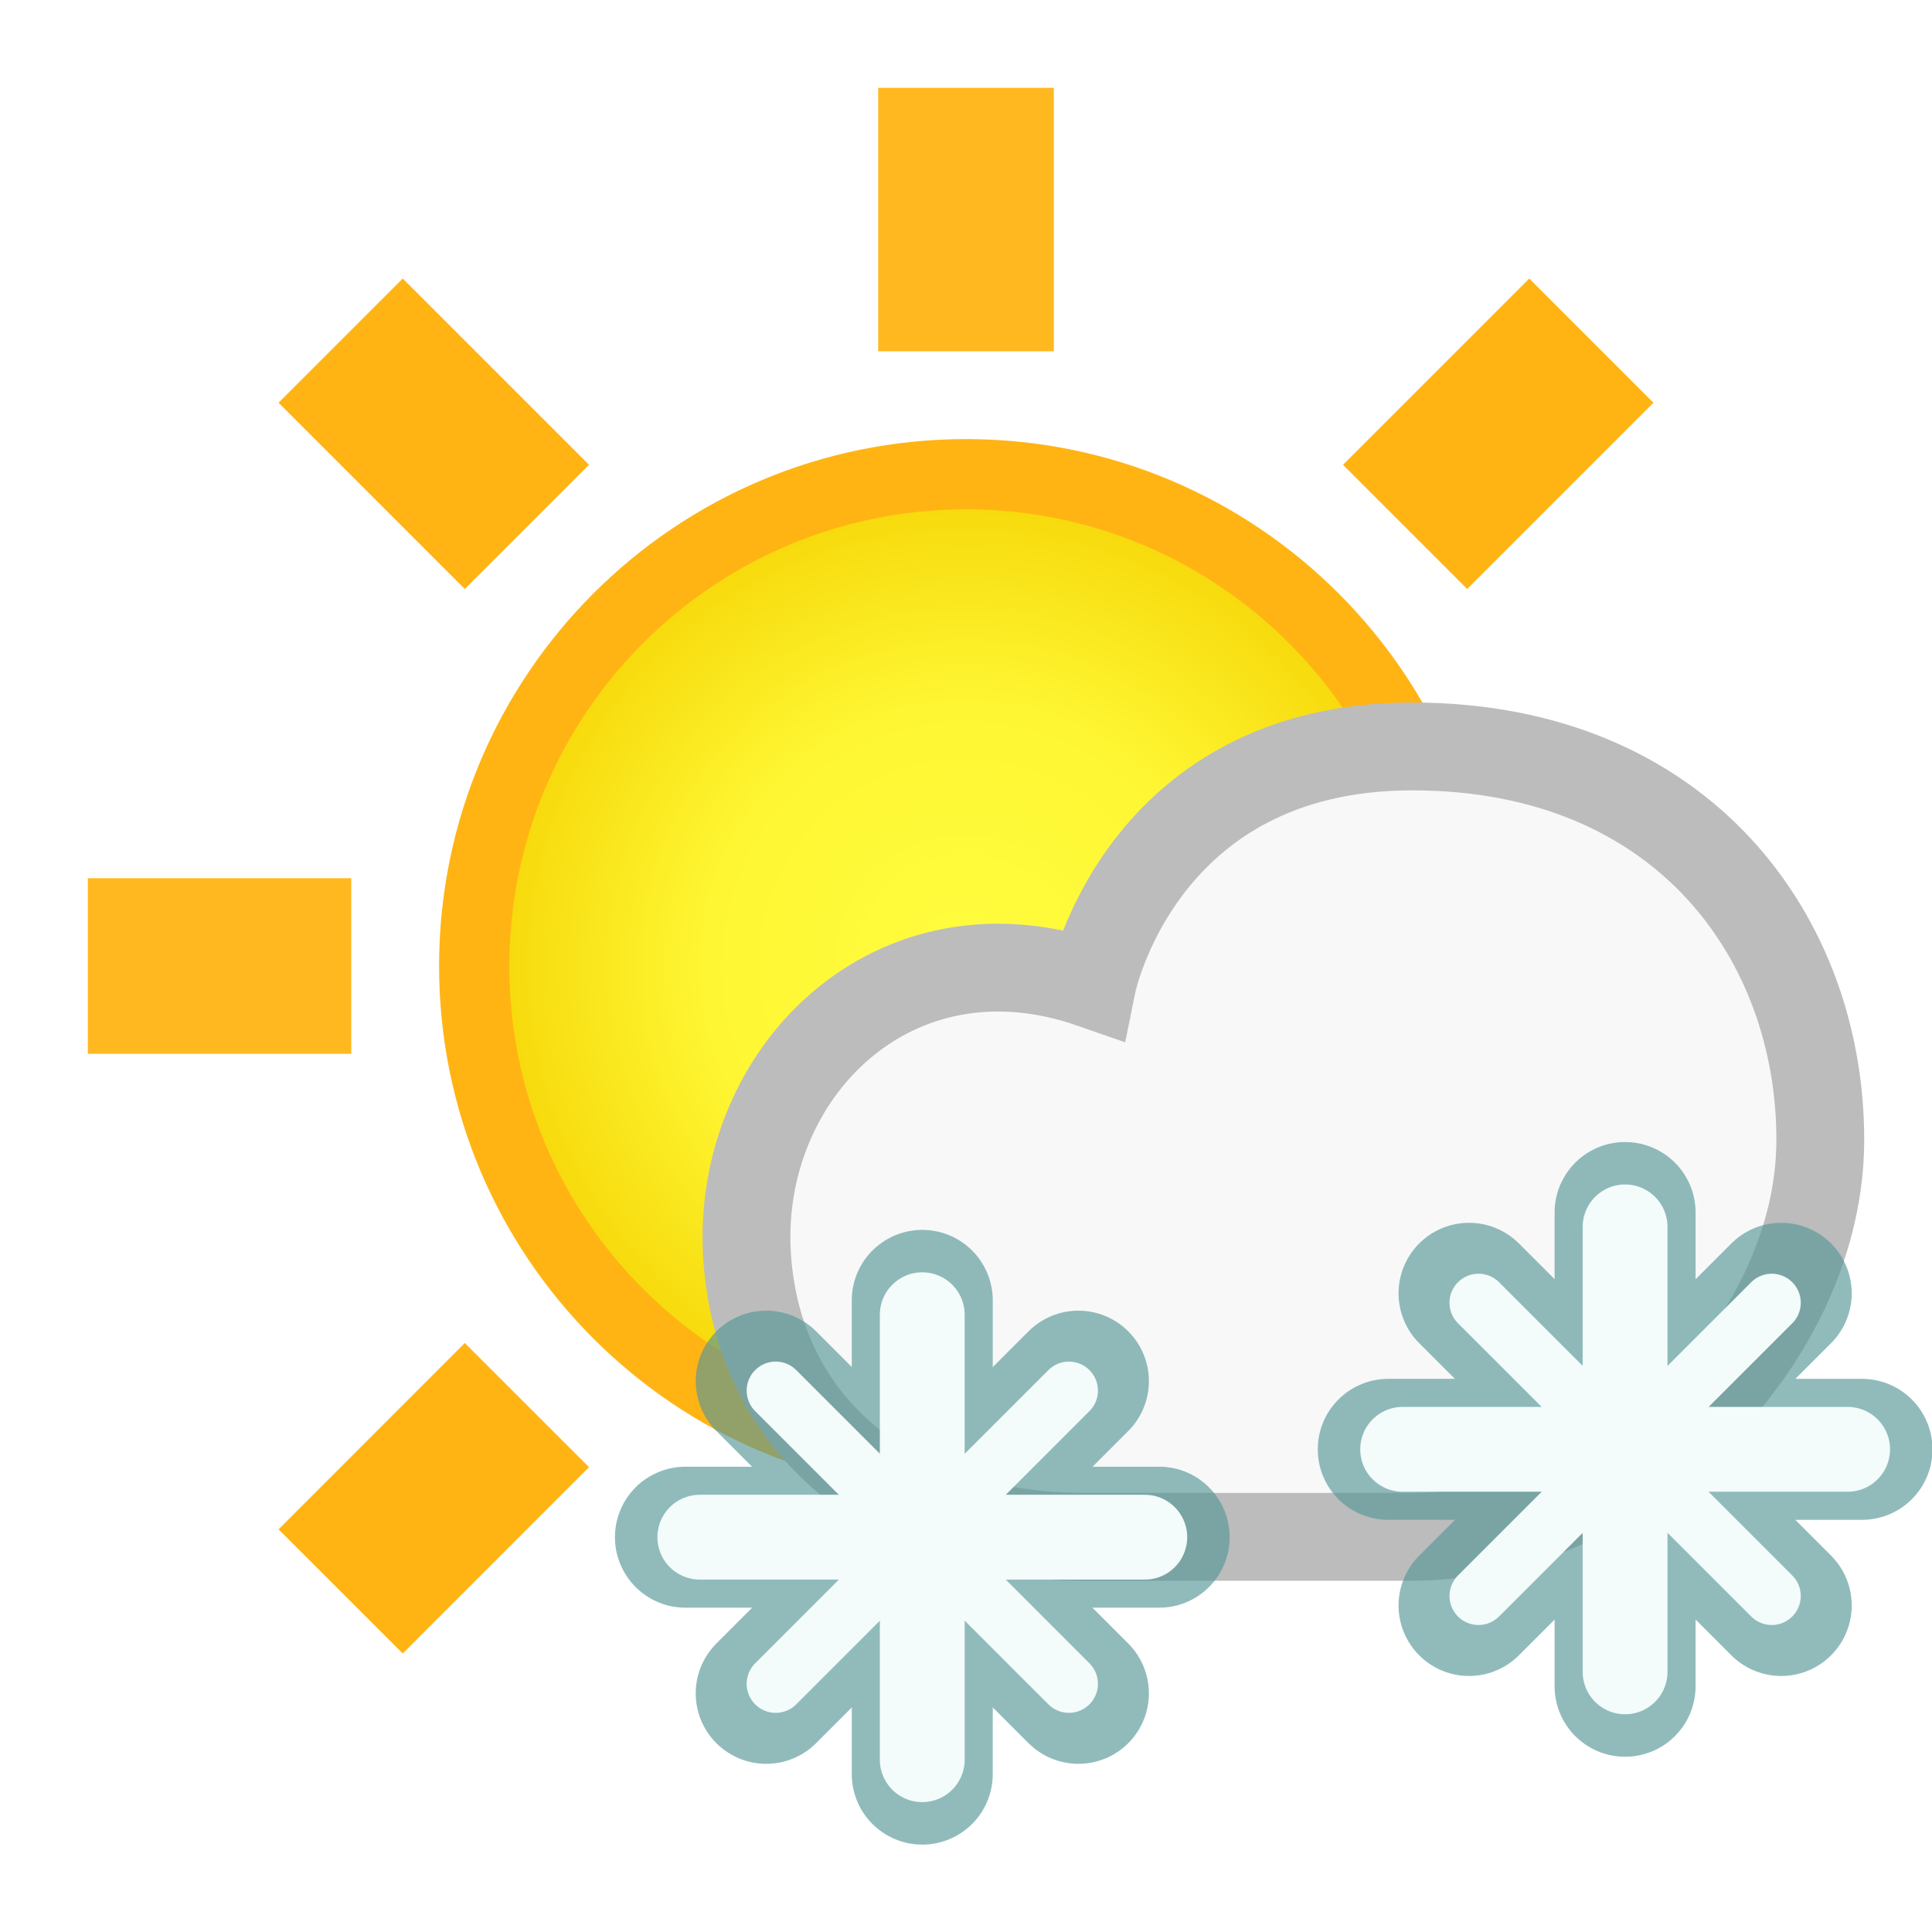
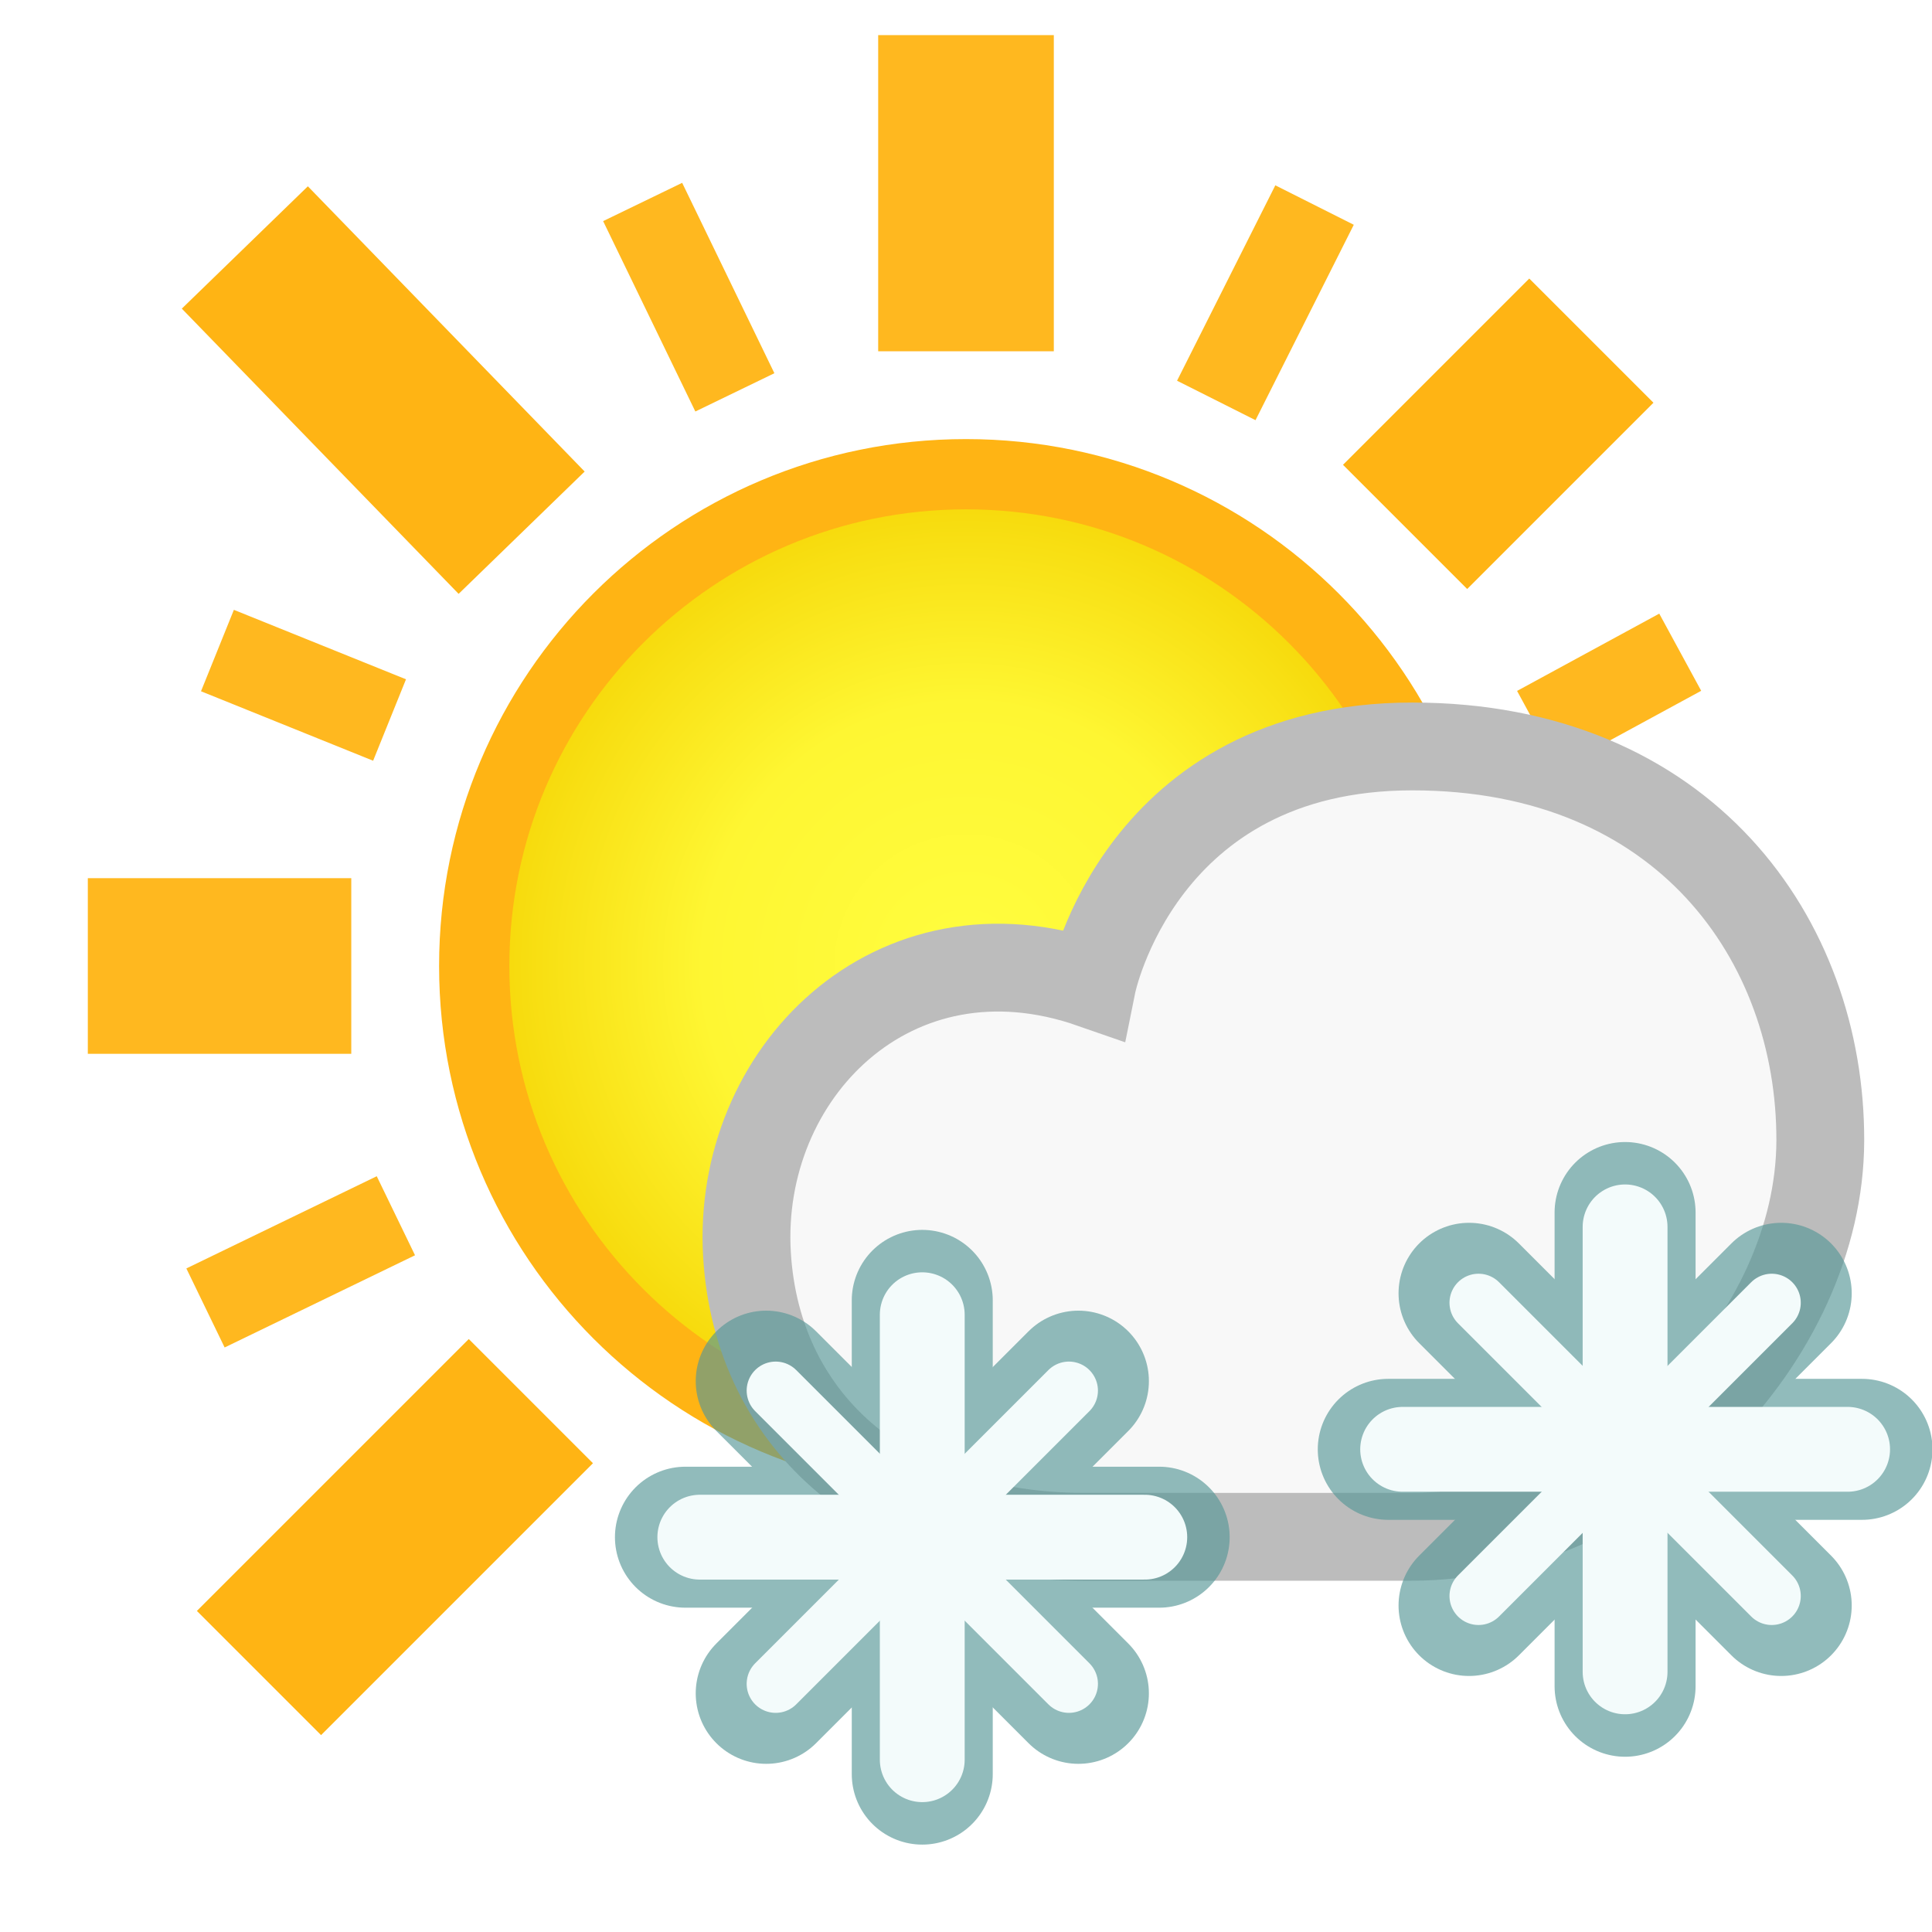
<svg xmlns="http://www.w3.org/2000/svg" xmlns:xlink="http://www.w3.org/1999/xlink" width="22" height="22" id="svg2" version="1.1">
  <defs id="defs4">
    <linearGradient id="linearGradient5237">
      <stop style="stop-color:#6b6b6b;stop-opacity:1;" offset="0" id="stop5239" />
      <stop style="stop-color:#3a3a3a;stop-opacity:1;" offset="1" id="stop5241" />
    </linearGradient>
    <linearGradient id="linearGradient5225">
      <stop style="stop-color:#f8f9cd;stop-opacity:1;" offset="0" id="stop5227" />
      <stop style="stop-color:#74754f;stop-opacity:0;" offset="1" id="stop5229" />
    </linearGradient>
    <linearGradient id="linearGradient3773">
      <stop style="stop-color:#fdff02;stop-opacity:1;" offset="0" id="stop3775" />
      <stop id="stop4451" offset="0.5" style="stop-color:#fff745;stop-opacity:1;" />
      <stop style="stop-color:#ffb414;stop-opacity:1;" offset="1" id="stop3777" />
    </linearGradient>
    <radialGradient xlink:href="#linearGradient3773-1" id="radialGradient3779-7" cx="11" cy="13" fx="11" fy="13" r="7.5" gradientUnits="userSpaceOnUse" />
    <linearGradient id="linearGradient3773-1">
      <stop style="stop-color:#fffd3f;stop-opacity:1;" offset="0" id="stop3775-7" />
      <stop id="stop3764" offset="0.5" style="stop-color:#fef632;stop-opacity:1;" />
      <stop style="stop-color:#f4d100;stop-opacity:1;" offset="1" id="stop3777-3" />
    </linearGradient>
+     <radialGradient xlink:href="#linearGradient3773-5" id="radialGradient3802" gradientUnits="userSpaceOnUse" cx="11" cy="13" fx="11" fy="13" r="7.5" />
+     <linearGradient id="linearGradient3773-5">
+       <stop style="stop-color:#fffd3f;stop-opacity:1;" offset="0" id="stop3775-0" />
+       <stop id="stop3764-6" offset="0.5" style="stop-color:#fef632;stop-opacity:1;" />
+       <stop style="stop-color:#f4d100;stop-opacity:1;" offset="1" id="stop3777-5" />
+     </linearGradient>
  </defs>
  <g id="layer1" transform="translate(0,-1030.362)">
-     <path style="fill:url(#radialGradient3779-7);fill-opacity:1;fill-rule:nonzero;stroke:#ffb414;stroke-width:1;stroke-linecap:round;stroke-linejoin:miter;stroke-miterlimit:4;stroke-opacity:1;stroke-dasharray:none" id="path2987-0" d="M 18,13 A 7,7 0 1 1 4,13 7,7 0 1 1 18,13 z" transform="matrix(0.8,0,0,0.8,2.2,1030.962)" />
-     <path style="opacity:0.95;fill:none;stroke:#ffb414;stroke-width:2;stroke-linecap:butt;stroke-linejoin:miter;stroke-miterlimit:4;stroke-opacity:1;stroke-dasharray:none" d="m 1,1041.362 3,0 0,0 0,0" id="path3757-0" />
-     <path id="path3763-4" d="m 11,1031.362 0,3 0,0 0,0" style="opacity:0.95;fill:none;stroke:#ffb414;stroke-width:2;stroke-linecap:butt;stroke-linejoin:miter;stroke-miterlimit:4;stroke-opacity:1;stroke-dasharray:none" />
-     <path style="fill:none;stroke:#ffb414;stroke-width:2;stroke-linecap:butt;stroke-linejoin:miter;stroke-miterlimit:4;stroke-opacity:1;stroke-dasharray:none" d="M 3.879,1034.241 6,1036.362 l 0,0 0,0" id="path3765-3" />
-     <path style="fill:none;stroke:#ffb414;stroke-width:2;stroke-linecap:butt;stroke-linejoin:miter;stroke-miterlimit:4;stroke-opacity:1;stroke-dasharray:none" d="M 3.879,1048.484 6,1046.362 l 0,0 0,0" id="path3769-7" />
-     <path id="path3771-6" d="m 16,1036.362 2.121,-2.121 0,0 0,0" style="fill:none;stroke:#ffb414;stroke-width:2;stroke-linecap:butt;stroke-linejoin:miter;stroke-miterlimit:4;stroke-opacity:1;stroke-dasharray:none" />
+     <path style="fill:url(#radialGradient3802);fill-opacity:1;fill-rule:nonzero;stroke:#ffb414;stroke-width:1;stroke-linecap:round;stroke-linejoin:miter;stroke-miterlimit:4;stroke-opacity:1;stroke-dasharray:none" id="path2987" d="M 18,13 A 7,7 0 1 1 4,13 7,7 0 1 1 18,13 z" transform="matrix(0.8,0,0,0.8,2.2,1030.962)" />
+     <path style="opacity:0.95;fill:none;stroke:#ffb414;stroke-width:2;stroke-linecap:butt;stroke-linejoin:miter;stroke-miterlimit:4;stroke-opacity:1;stroke-dasharray:none" d="m 1,1041.362 3,0 0,0 0,0" id="path3757" />
+     <path id="path3763" d="m 11,1030.762 0,3.6 0,0 0,0" style="opacity:0.95;fill:none;stroke:#ffb414;stroke-width:2;stroke-linecap:butt;stroke-linejoin:miter;stroke-miterlimit:4;stroke-opacity:1;stroke-dasharray:none" />
+     <path style="fill:none;stroke:#ffb414;stroke-width:2;stroke-linecap:butt;stroke-linejoin:miter;stroke-miterlimit:4;stroke-opacity:1;stroke-dasharray:none" d="m 2.788,1033.18 3.152,3.248 0,0 0,0" id="path3765" />
+     <path style="fill:none;stroke:#ffb414;stroke-width:2;stroke-linecap:butt;stroke-linejoin:miter;stroke-miterlimit:4;stroke-opacity:1;stroke-dasharray:none" d="m 2.949,1049.413 3.096,-3.096 0,0 0,0" id="path3769" />
+     <path id="path3771" d="m 16,1036.362 2.121,-2.121 0,0 0,0" style="fill:none;stroke:#ffb414;stroke-width:2;stroke-linecap:butt;stroke-linejoin:miter;stroke-miterlimit:4;stroke-opacity:1;stroke-dasharray:none" />
+     <path style="opacity:0.95;fill:none;stroke:#ffb414;stroke-width:1;stroke-linecap:butt;stroke-linejoin:miter;stroke-miterlimit:4;stroke-opacity:1;stroke-dasharray:none" d="m 7.318,1032.662 1.05,2.168 0,0 0,0" id="path3770" />
+     <path id="path3772" d="m 2.476,1037.77 1.96,0.791 0,0 0,0" style="opacity:0.95;fill:none;stroke:#ffb414;stroke-width:1;stroke-linecap:butt;stroke-linejoin:miter;stroke-miterlimit:4;stroke-opacity:1;stroke-dasharray:none" />
+     <path id="path3778" d="m 2.34,1045.256 2.168,-1.05 0,0 0,0" style="opacity:0.95;fill:none;stroke:#ffb414;stroke-width:1;stroke-linecap:butt;stroke-linejoin:miter;stroke-miterlimit:4;stroke-opacity:1;stroke-dasharray:none" />
+     <path id="path3784" d="m 14.969,1032.697 -1.119,2.225 0,0 0,0" style="opacity:0.95;fill:none;stroke:#ffb414;stroke-width:1;stroke-linecap:butt;stroke-linejoin:miter;stroke-miterlimit:4;stroke-opacity:1;stroke-dasharray:none" />
+     <path style="opacity:0.95;fill:none;stroke:#ffb414;stroke-width:1;stroke-linecap:butt;stroke-linejoin:miter;stroke-miterlimit:4;stroke-opacity:1;stroke-dasharray:none" d="m 19.133,1037.789 -1.619,0.88 0,0 0,0" id="path3786" />
    <path style="fill:#f8f8f8;fill-opacity:1;stroke:#bcbcbc;stroke-width:1;stroke-miterlimit:4;stroke-opacity:1;stroke-dasharray:none" d="m 12.345,1047.862 3.723,0 c 2.526,0 4.655,-2.288 4.66,-4.511 0.006,-2.281 -1.545,-4.489 -4.646,-4.489 -3.101,0 -3.646,2.708 -3.646,2.708 -2.269,-0.791 -4.052,1.022 -3.93,3.078 0.116,1.951 1.65,3.214 3.839,3.214 z" id="path2985" />
    <g transform="translate(0.9872265,0.9947432)" id="g3786">
      <g transform="matrix(1.064636,0,0,1.064636,5.806864,-62.80025)" id="g3925" style="opacity:0.65;stroke:#569796;stroke-width:1.508;stroke-miterlimit:4;stroke-opacity:1;stroke-dasharray:none">
        <path id="path3927" d="m 8.467,1041.362 5.067,0" style="fill:none;stroke:#569796;stroke-width:1.508;stroke-linecap:round;stroke-linejoin:round;stroke-miterlimit:4;stroke-opacity:1;stroke-dasharray:none" />
        <path id="path3929" d="m 9.331,1039.693 3.339,3.339" style="fill:none;stroke:#569796;stroke-width:1.508;stroke-linecap:round;stroke-linejoin:round;stroke-miterlimit:4;stroke-opacity:1;stroke-dasharray:none" />
        <path style="fill:none;stroke:#569796;stroke-width:1.508;stroke-linecap:round;stroke-linejoin:round;stroke-miterlimit:4;stroke-opacity:1;stroke-dasharray:none" d="m 9.331,1043.032 3.339,-3.339" id="path3931" />
        <path style="fill:none;stroke:#569796;stroke-width:1.508;stroke-linecap:round;stroke-linejoin:round;stroke-miterlimit:4;stroke-opacity:1;stroke-dasharray:none" d="m 11,1043.896 0,-5.067" id="path3933" />
      </g>
      <g style="stroke:#f3fbfb;stroke-opacity:1" transform="translate(6.517857,4.508928)" id="g3935">
        <path style="fill:none;stroke:#f3fbfb;stroke-width:0.966px;stroke-linecap:round;stroke-linejoin:round;stroke-opacity:1" d="m 8.467,1041.362 5.067,0" id="path3937" />
        <path style="fill:none;stroke:#f3fbfb;stroke-width:0.661px;stroke-linecap:round;stroke-linejoin:round;stroke-opacity:1" d="m 9.331,1039.693 3.339,3.339" id="path3939" />
        <path id="path3941" d="m 9.331,1043.032 3.339,-3.339" style="fill:none;stroke:#f3fbfb;stroke-width:0.661px;stroke-linecap:round;stroke-linejoin:round;stroke-opacity:1" />
        <path id="path3943" d="m 11,1043.896 0,-5.067" style="fill:none;stroke:#f3fbfb;stroke-width:0.966px;stroke-linecap:round;stroke-linejoin:round;stroke-opacity:1" />
      </g>
    </g>
    <g transform="translate(-7.015957,1.995192)" id="g3786-1">
      <g transform="matrix(1.064636,0,0,1.064636,5.806864,-62.80025)" id="g3925-1" style="opacity:0.65;stroke:#569796;stroke-width:1.508;stroke-miterlimit:4;stroke-opacity:1;stroke-dasharray:none">
        <path id="path3927-4" d="m 8.467,1041.362 5.067,0" style="fill:none;stroke:#569796;stroke-width:1.508;stroke-linecap:round;stroke-linejoin:round;stroke-miterlimit:4;stroke-opacity:1;stroke-dasharray:none" />
        <path id="path3929-1" d="m 9.331,1039.693 3.339,3.339" style="fill:none;stroke:#569796;stroke-width:1.508;stroke-linecap:round;stroke-linejoin:round;stroke-miterlimit:4;stroke-opacity:1;stroke-dasharray:none" />
        <path style="fill:none;stroke:#569796;stroke-width:1.508;stroke-linecap:round;stroke-linejoin:round;stroke-miterlimit:4;stroke-opacity:1;stroke-dasharray:none" d="m 9.331,1043.032 3.339,-3.339" id="path3931-6" />
        <path style="fill:none;stroke:#569796;stroke-width:1.508;stroke-linecap:round;stroke-linejoin:round;stroke-miterlimit:4;stroke-opacity:1;stroke-dasharray:none" d="m 11,1043.896 0,-5.067" id="path3933-9" />
      </g>
      <g style="stroke:#f3fbfb;stroke-opacity:1" transform="translate(6.517857,4.508928)" id="g3935-8">
        <path style="fill:none;stroke:#f3fbfb;stroke-width:0.966px;stroke-linecap:round;stroke-linejoin:round;stroke-opacity:1" d="m 8.467,1041.362 5.067,0" id="path3937-7" />
        <path style="fill:none;stroke:#f3fbfb;stroke-width:0.661px;stroke-linecap:round;stroke-linejoin:round;stroke-opacity:1" d="m 9.331,1039.693 3.339,3.339" id="path3939-9" />
        <path id="path3941-9" d="m 9.331,1043.032 3.339,-3.339" style="fill:none;stroke:#f3fbfb;stroke-width:0.661px;stroke-linecap:round;stroke-linejoin:round;stroke-opacity:1" />
        <path id="path3943-4" d="m 11,1043.896 0,-5.067" style="fill:none;stroke:#f3fbfb;stroke-width:0.966px;stroke-linecap:round;stroke-linejoin:round;stroke-opacity:1" />
      </g>
    </g>
  </g>
</svg>
